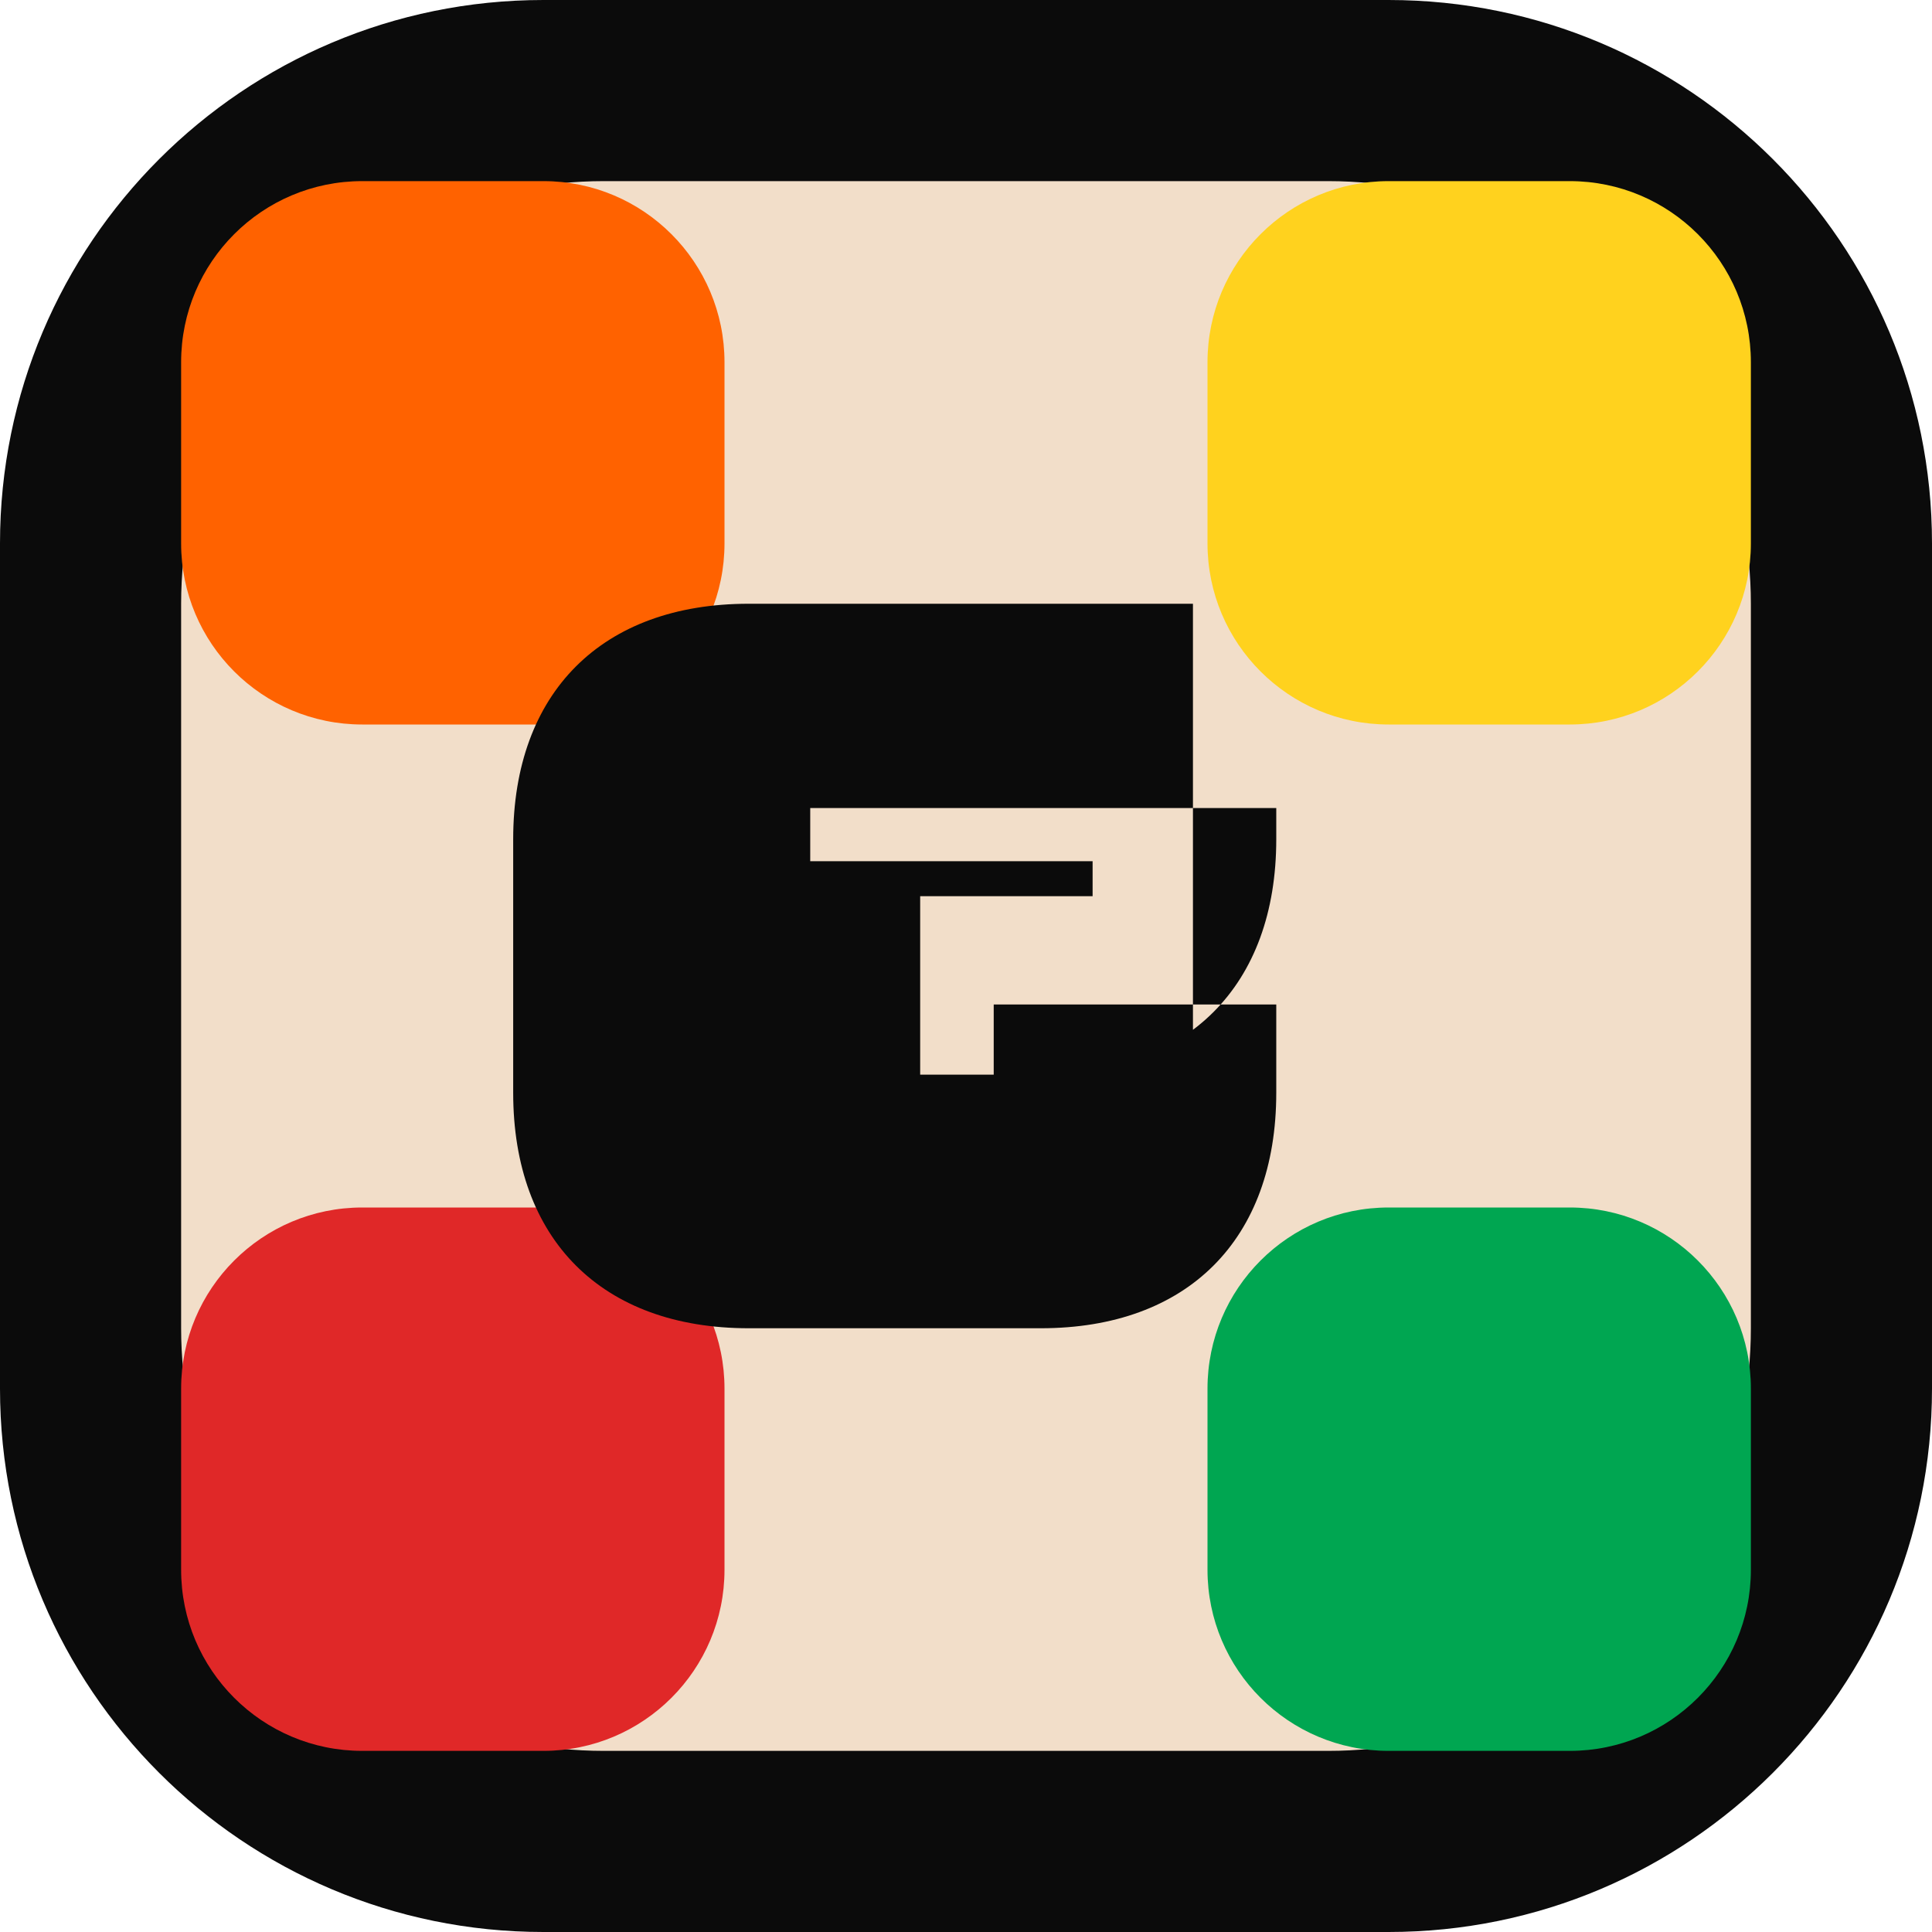
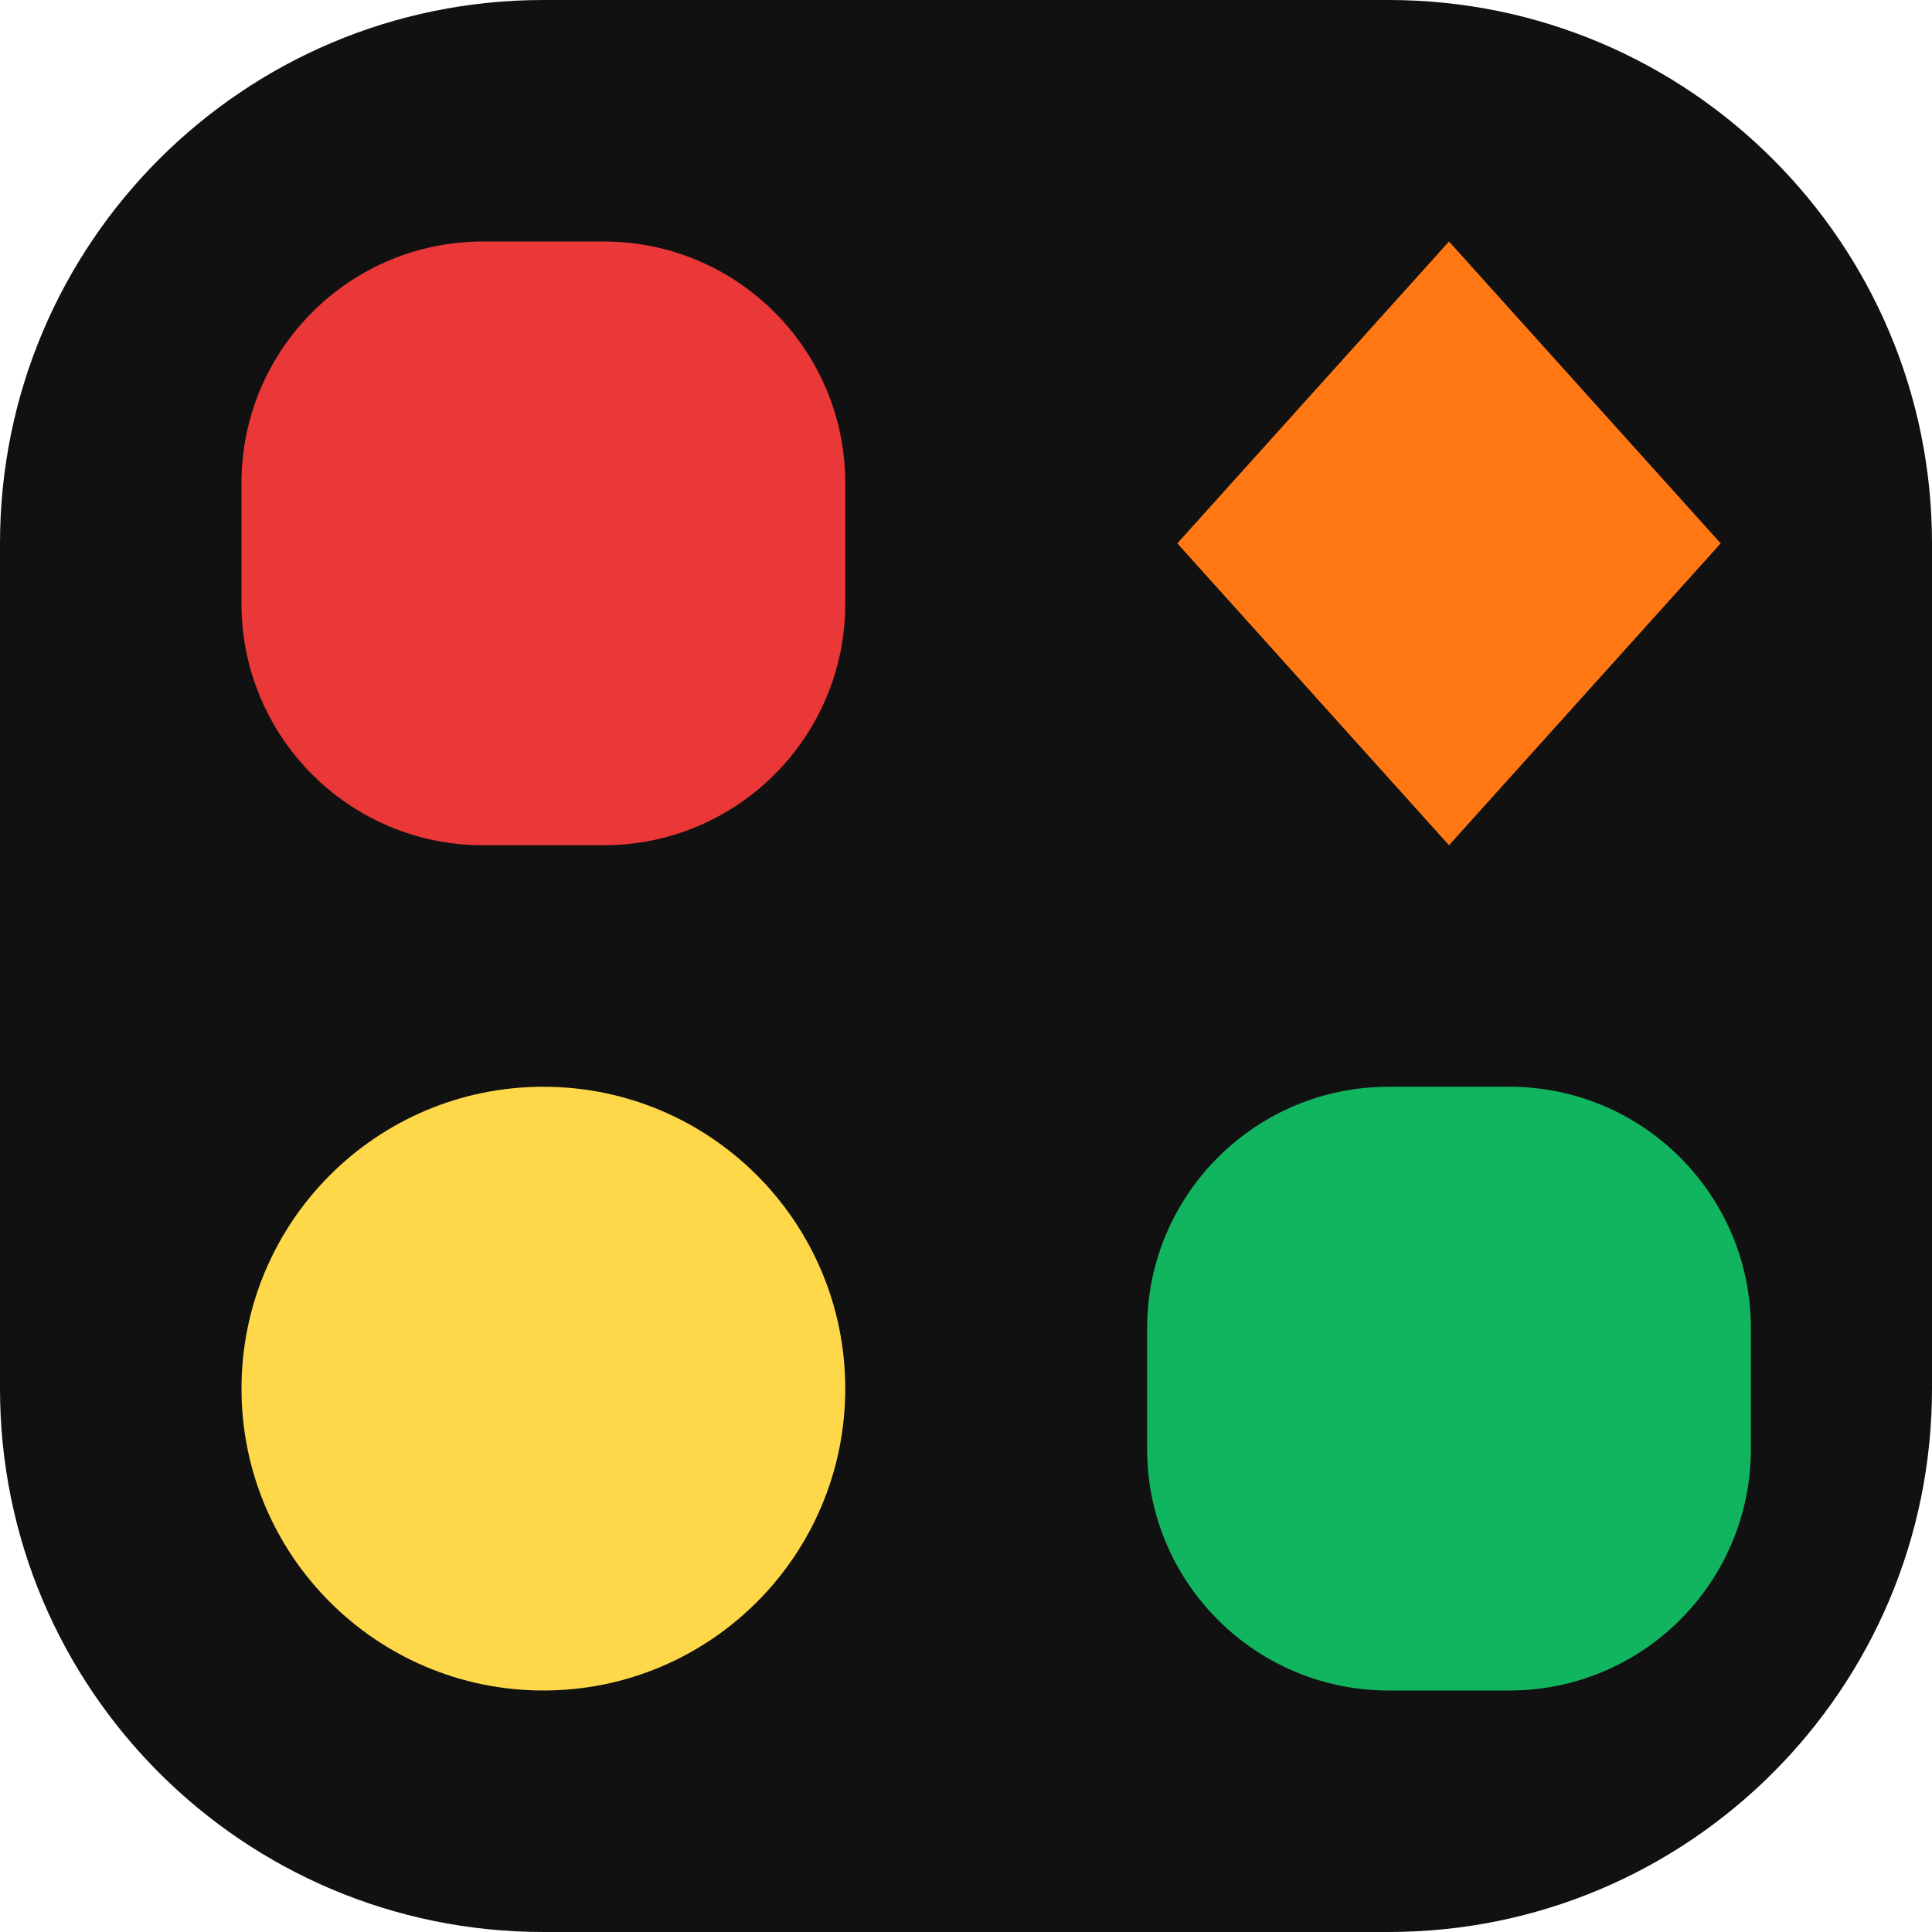
<svg xmlns="http://www.w3.org/2000/svg" width="64" height="64" viewBox="0 0 64 64" fill="none">
-   <rect width="64" height="64" rx="18" fill="#0B0B0B" />
-   <rect x="6" y="6" width="52" height="52" rx="14" fill="#F2DEC9" />
-   <rect x="6" y="6" width="18" height="18" rx="6" fill="#FF6200" />
-   <rect x="40" y="6" width="18" height="18" rx="6" fill="#FFD21E" />
-   <rect x="6" y="40" width="18" height="18" rx="6" fill="#E02828" />
-   <rect x="40" y="40" width="18" height="18" rx="6" fill="#00A651" />
-   <path d="M34.478 20H24.8C19.94 20 17 22.94 17 27.8V36.2C17 41.06 19.94 44 24.8 44H34.478C39.338 44 42.278 41.06 42.278 36.2V33.275H32.918V37.235H26.84V26.768H42.278V27.8C42.278 32.66 39.338 35.6 34.478 35.6H30.482V29.688H36.194V28.528H23.014V41.24H34.478C37.502 41.24 39.518 39.224 39.518 36.2V20H34.478Z" fill="#0B0B0B" />
+   <rect width="64" height="64" rx="18" fill="#111111" />
+   <rect x="8" y="8" width="20" height="20" rx="8" fill="#EA3737" />
+   <path d="M48 8L57 18L48 28L39 18L48 8Z" fill="#FF7814" />
+   <circle cx="18" cy="46" r="10" fill="#FFD84A" />
+   <rect x="38" y="36" width="20" height="20" rx="8" fill="#12B55F" />
</svg>
